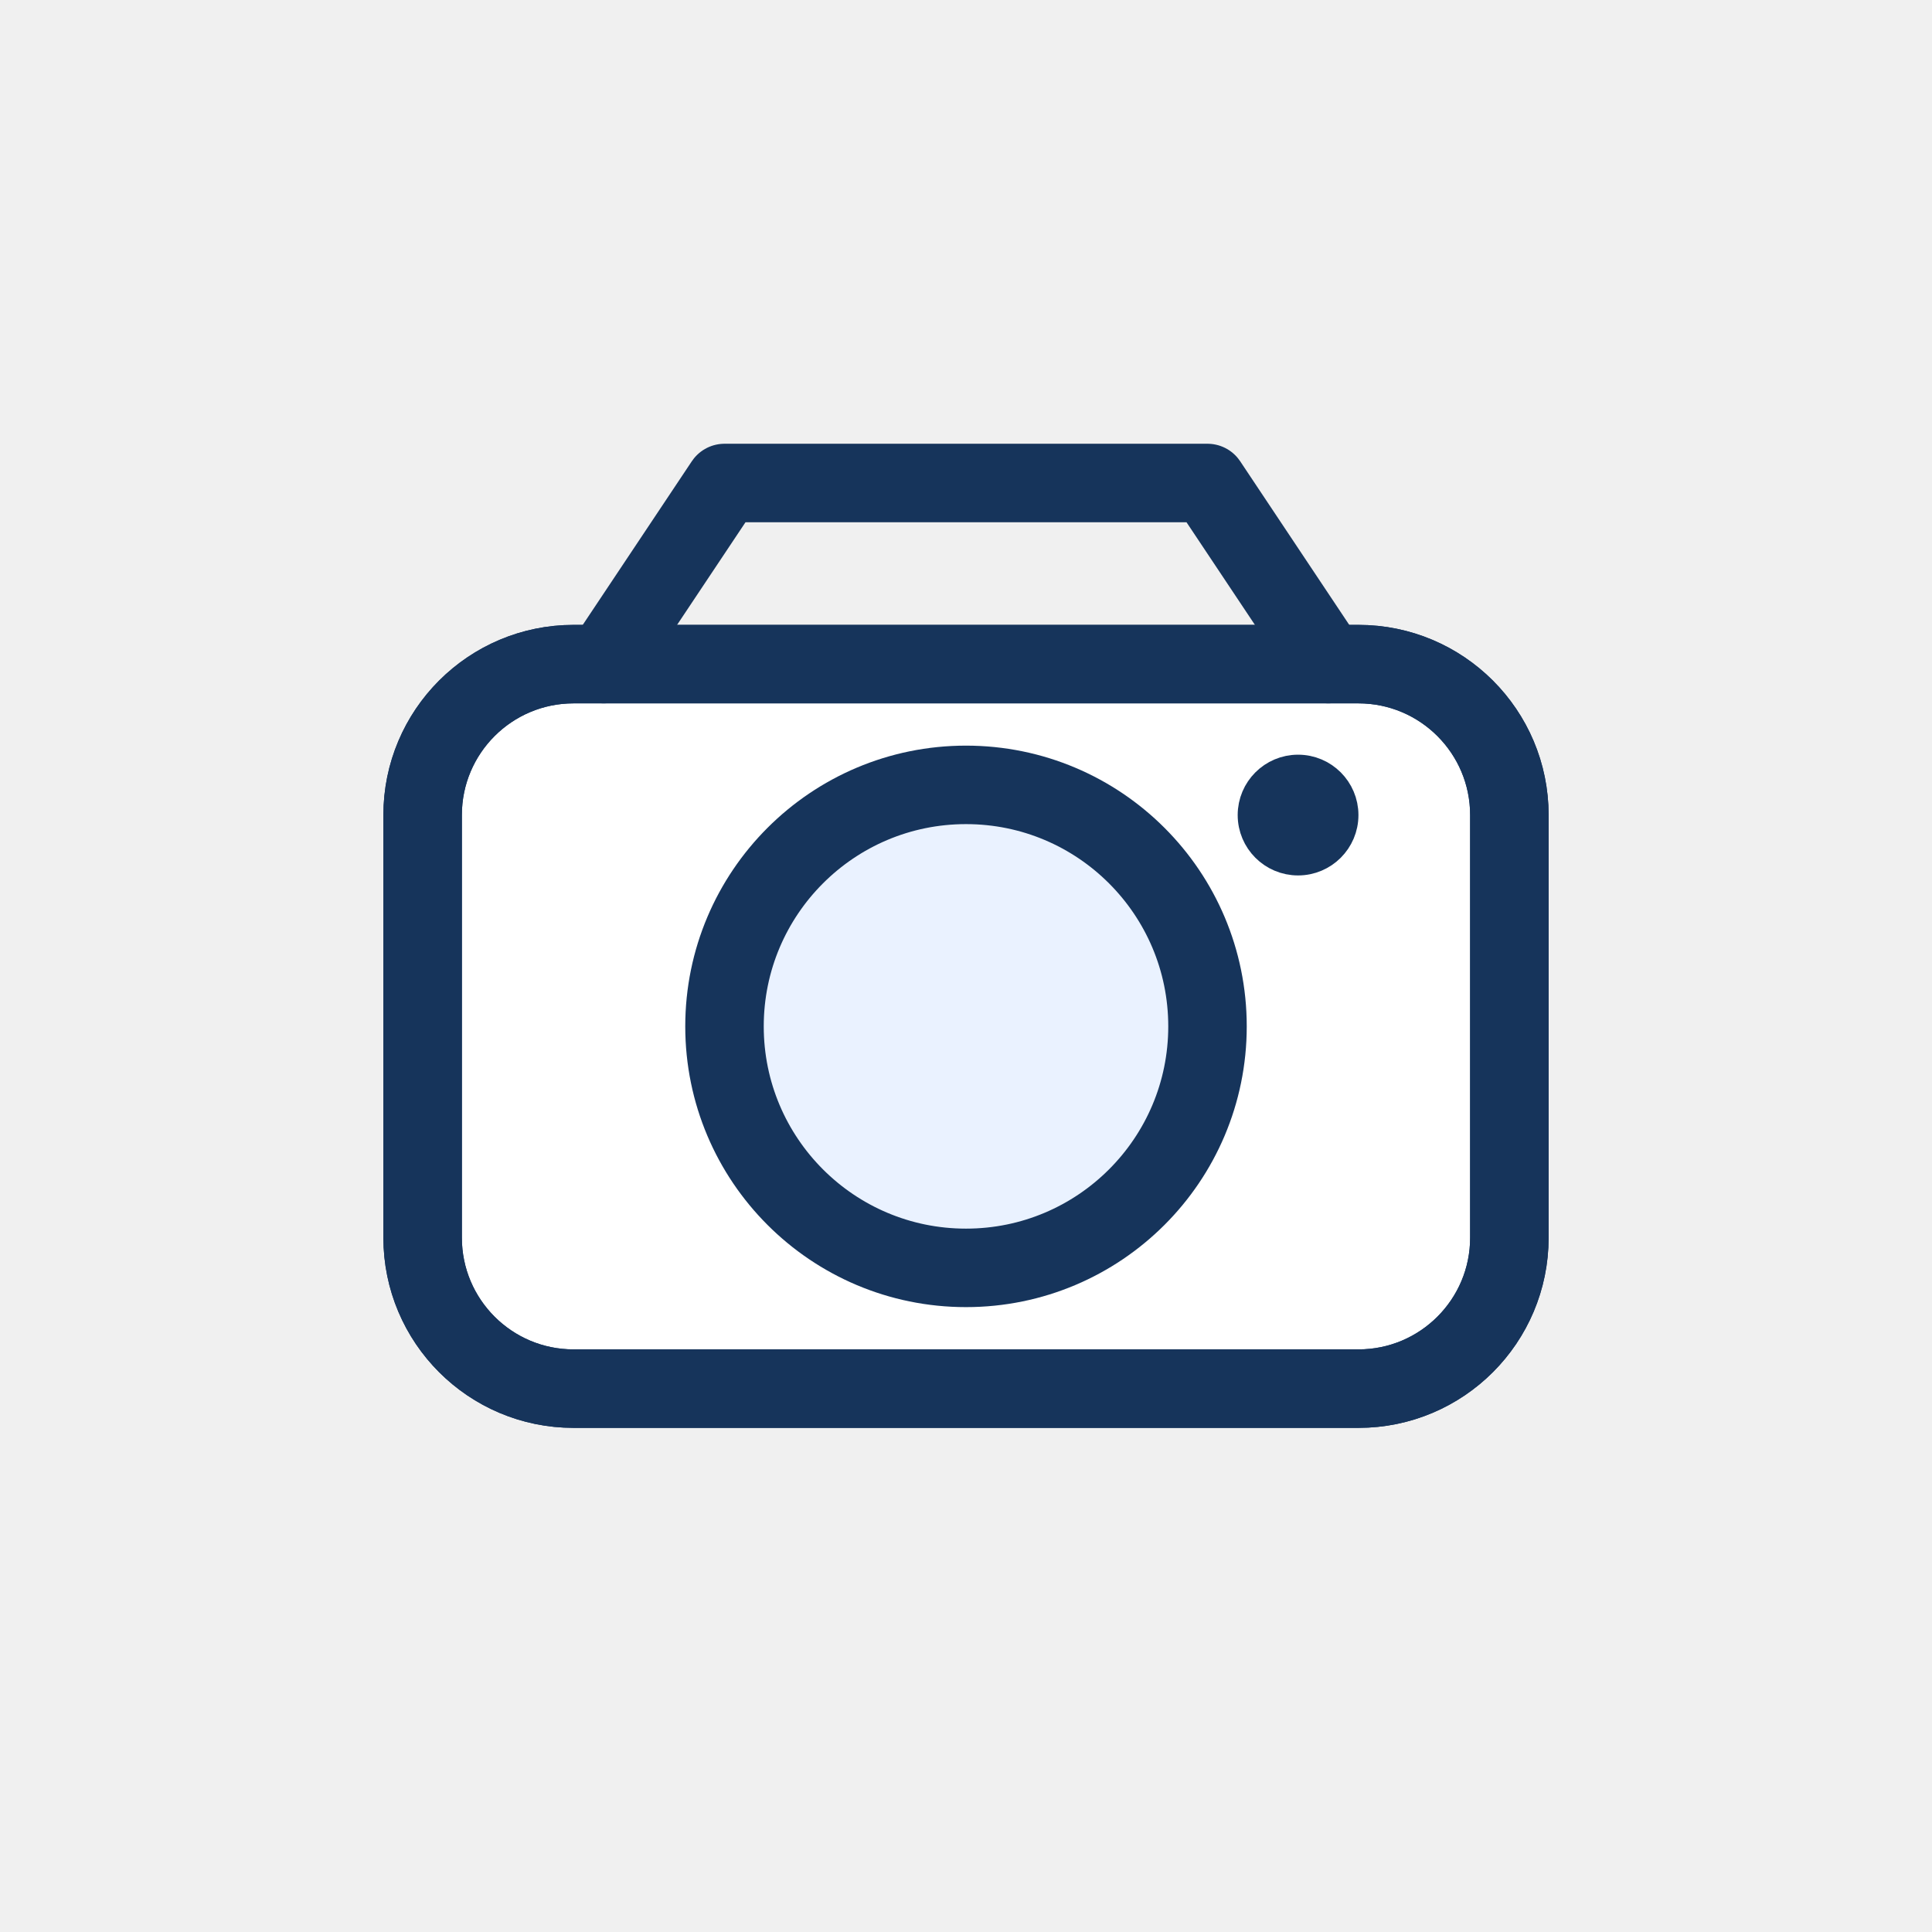
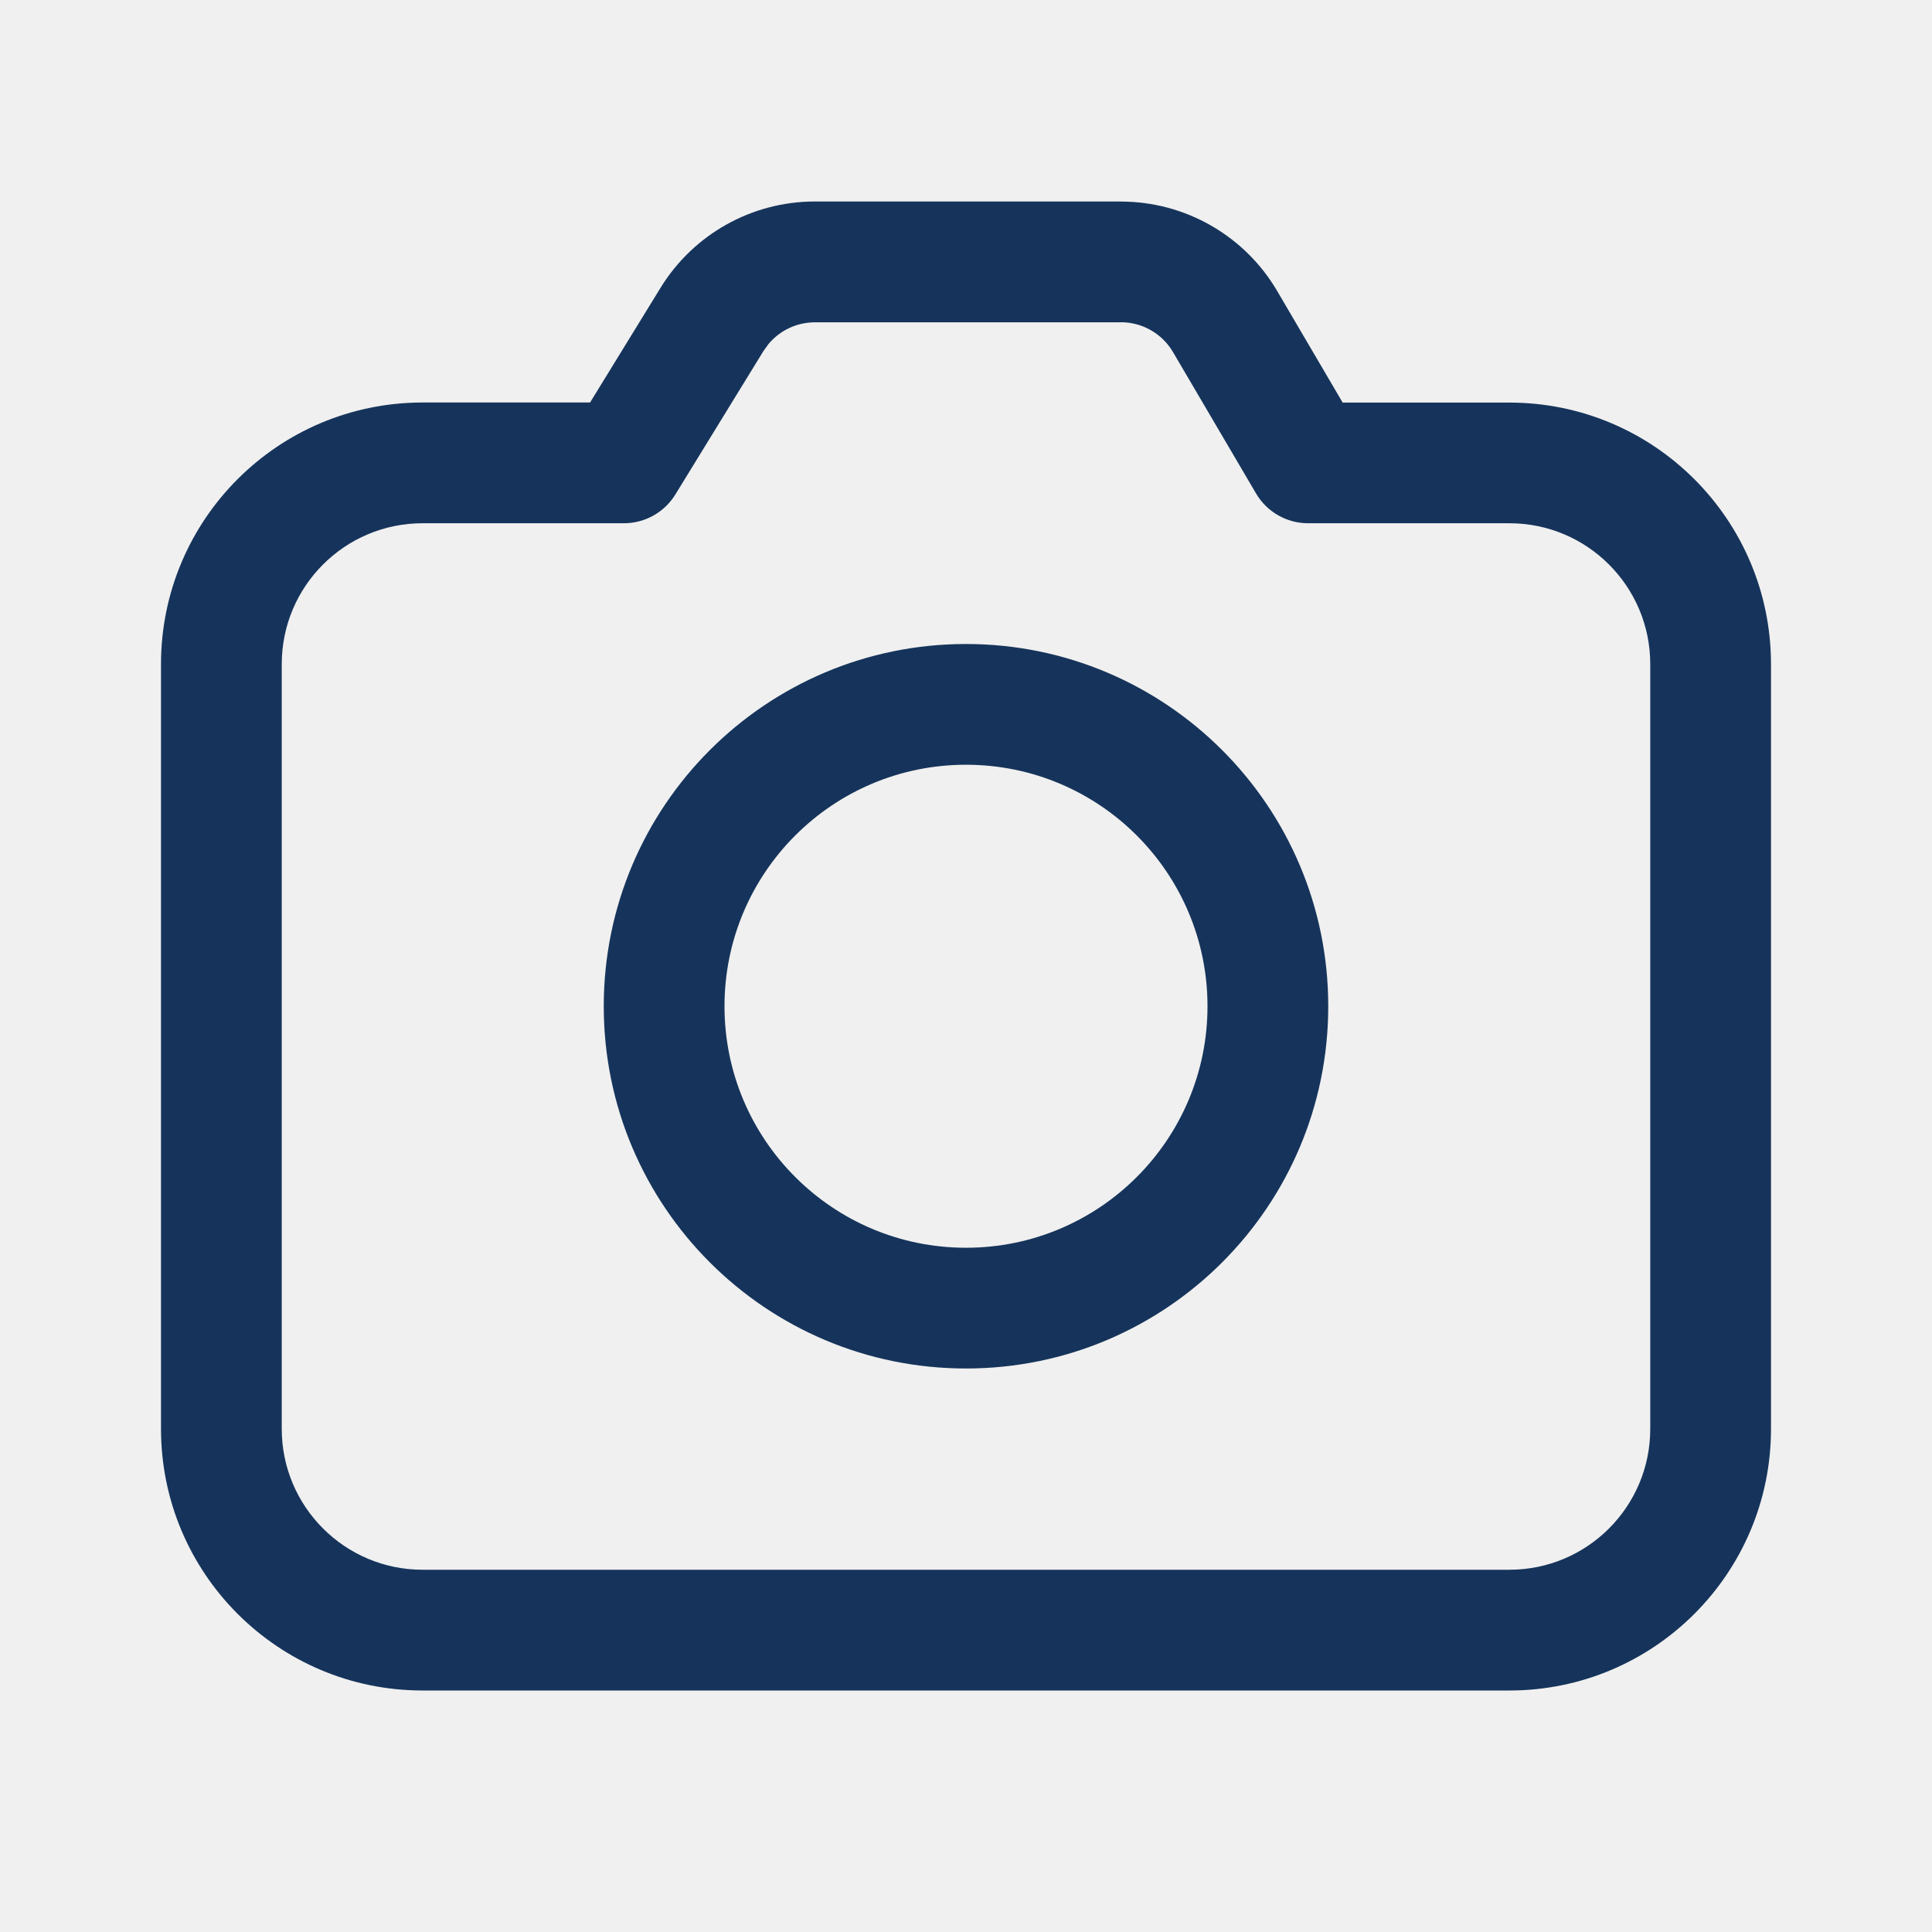
- <svg xmlns="http://www.w3.org/2000/svg" viewBox="0 0 64 64" fill="none">
-   <rect x="14" y="22" width="36" height="24" rx="5" fill="white" stroke="#16345B" stroke-width="2.6" stroke-linecap="round" stroke-linejoin="round" />
-   <path d="M20 22l4-6h16l4 6" fill="none" stroke="#16345B" stroke-width="2.6" stroke-linecap="round" stroke-linejoin="round" />
-   <circle cx="32" cy="34" r="8" fill="#EAF2FF" stroke="#7FA9E6" stroke-width="2.2" stroke-linecap="round" stroke-linejoin="round" />
-   <circle cx="32" cy="34" r="8" fill="none" stroke="#16345B" stroke-width="2.6" stroke-linecap="round" stroke-linejoin="round" />
-   <rect x="14" y="22" width="36" height="24" rx="5" fill="none" stroke="#16345B" stroke-width="2.6" stroke-linecap="round" stroke-linejoin="round" />
-   <circle cx="43" cy="27" r="1.5" fill="#16345B" stroke="#16345B" stroke-width="1" stroke-linecap="round" stroke-linejoin="round" />
+ <svg xmlns="http://www.w3.org/2000/svg" viewBox="0 0 24 24">
+   <g fill="none">
+     <path d="M13.925 2.504a2.25 2.25 0 0 1 1.94 1.11l.814 1.387h2.071A3.25 3.25 0 0 1 22 8.25v9.5A3.25 3.25 0 0 1 18.75 21H5.25A3.25 3.25 0 0 1 2 17.75v-9.5A3.25 3.25 0 0 1 5.25 5h2.08l.875-1.424a2.25 2.25 0 0 1 1.917-1.073h3.803zm0 1.5h-3.803a.75.75 0 0 0-.574.268l-.065.09L8.39 6.142a.75.75 0 0 1-.639.358h-2.5A1.75 1.75 0 0 0 3.5 8.25v9.5c0 .966.784 1.75 1.75 1.75h13.5a1.75 1.75 0 0 0 1.75-1.75v-9.5a1.75 1.75 0 0 0-1.75-1.75h-2.5a.75.75 0 0 1-.647-.37l-1.032-1.757a.75.75 0 0 0-.646-.37zM12 8a4.5 4.5 0 1 1 0 9a4.5 4.5 0 0 1 0-9zm0 1.5a3 3 0 1 0 0 6a3 3 0 0 0 0-6z" fill="#16345B" />
+   </g>
</svg>
